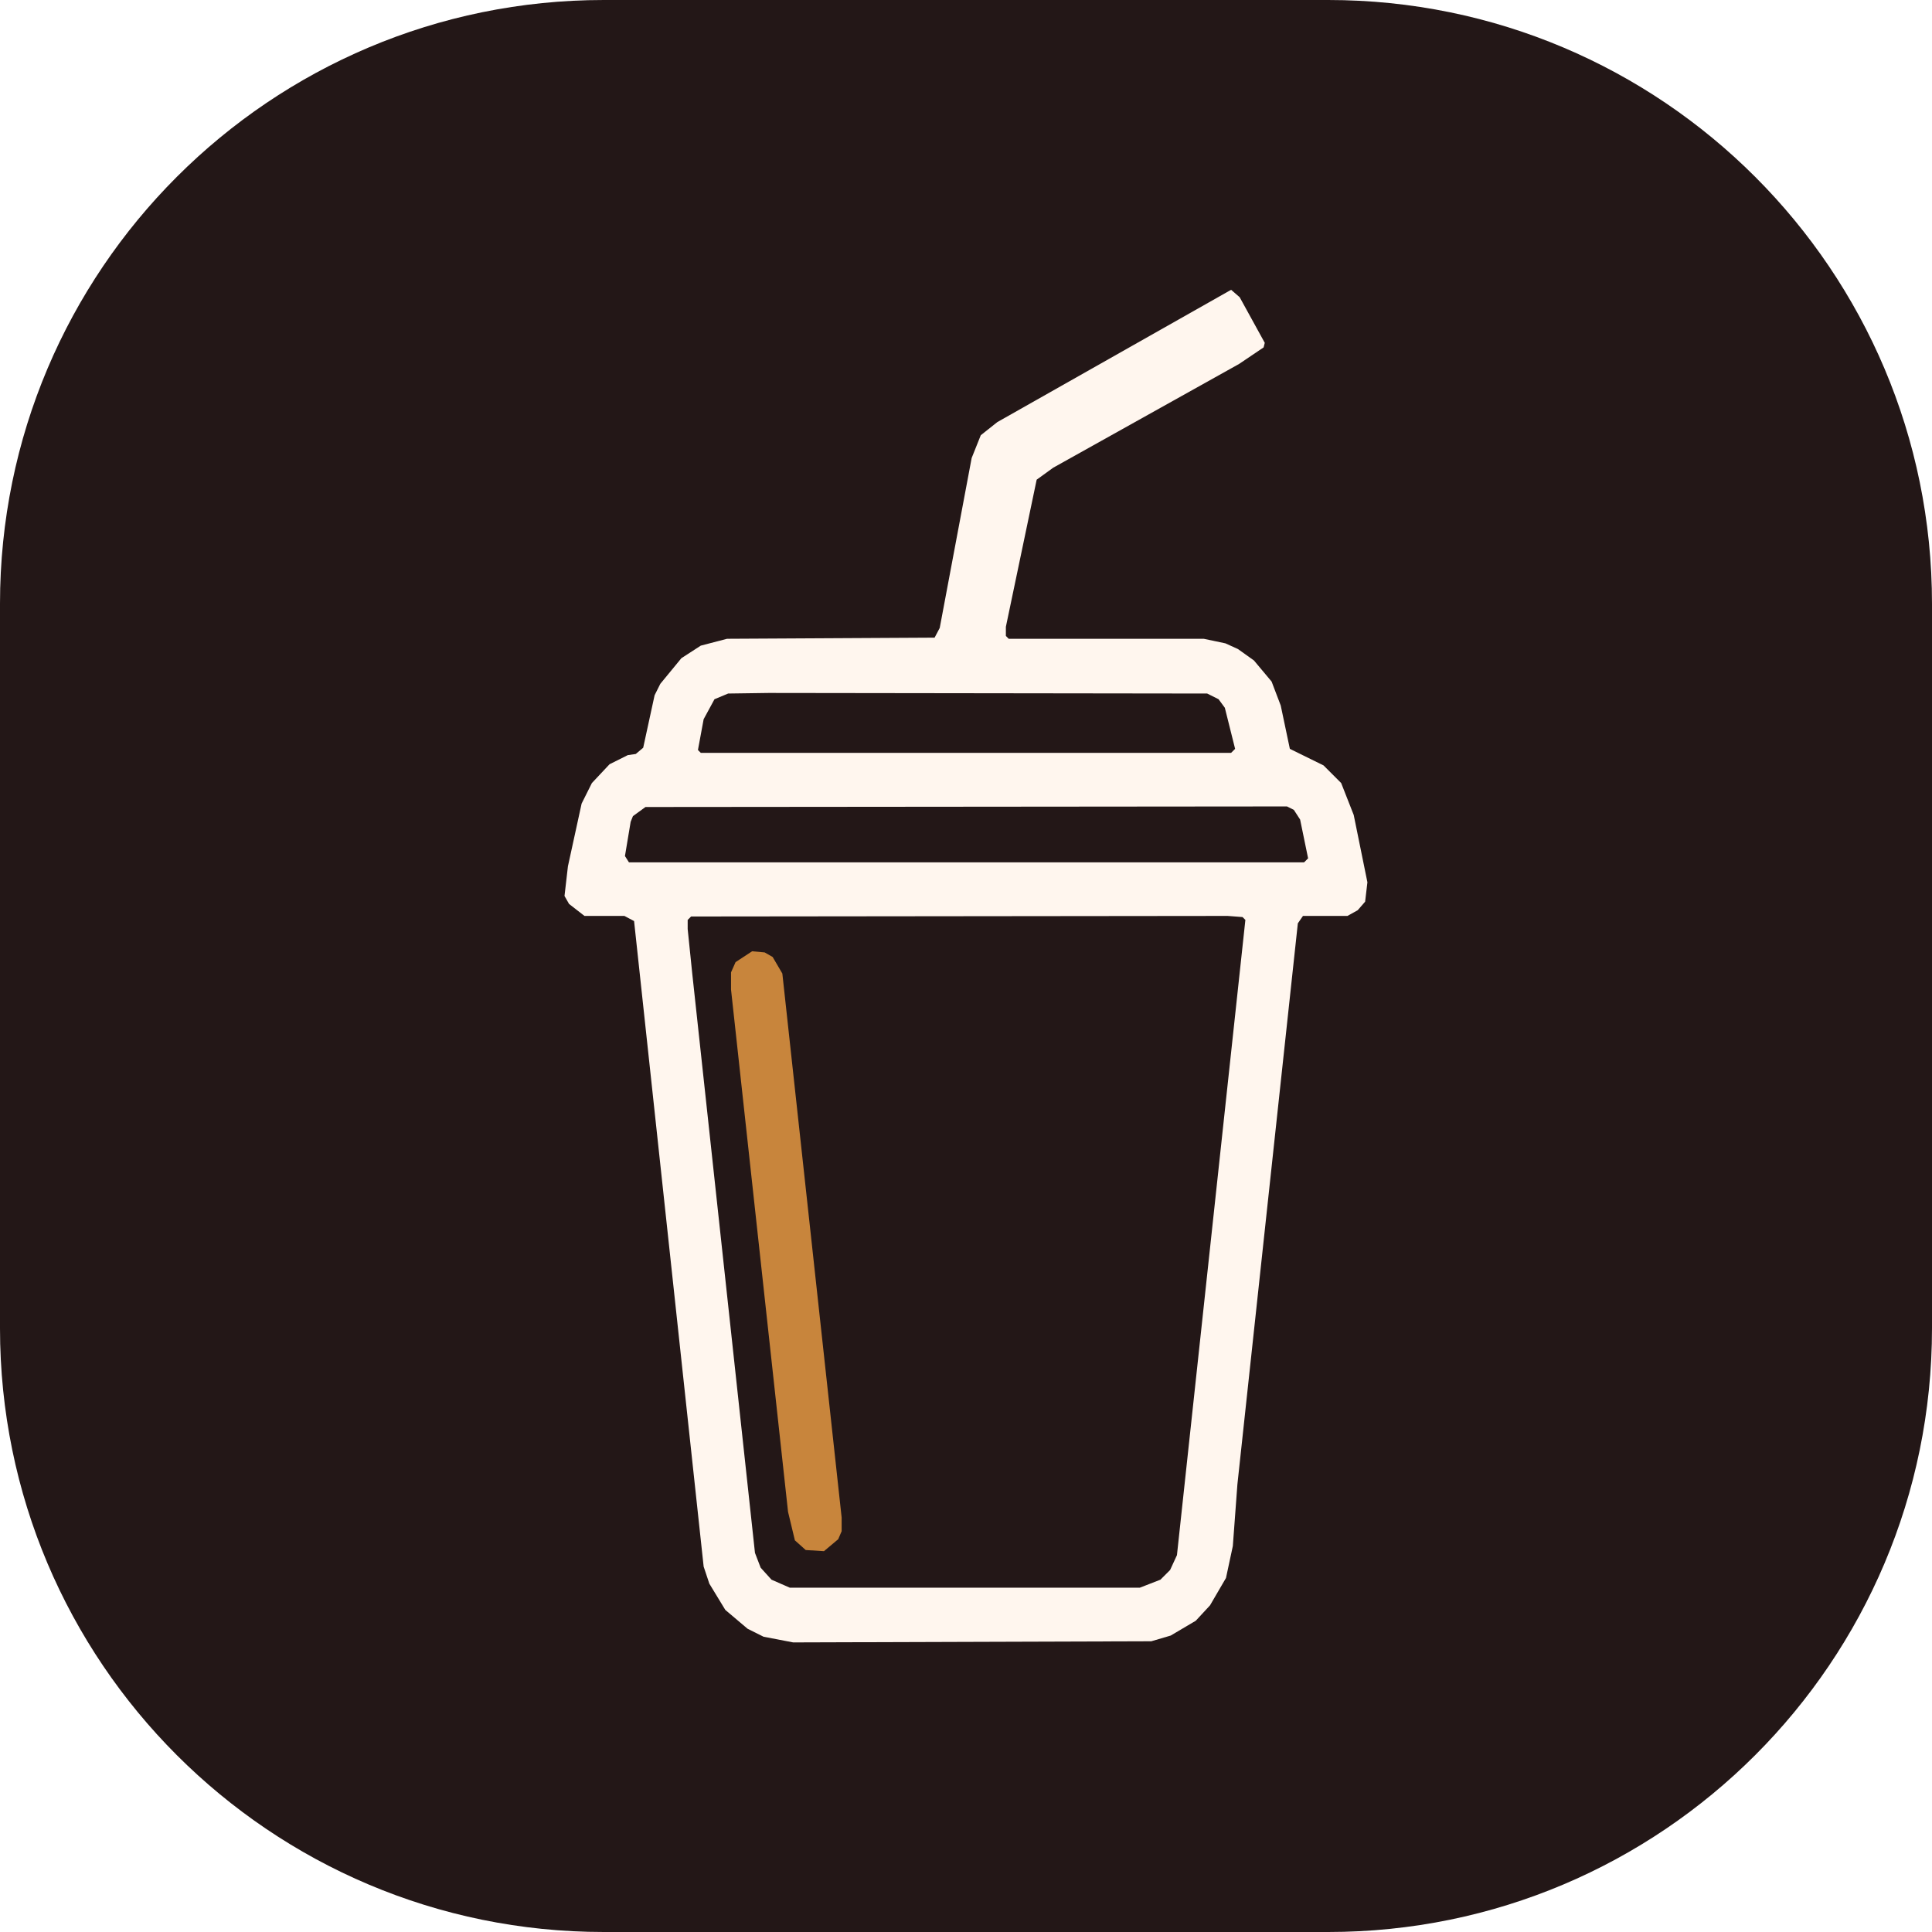
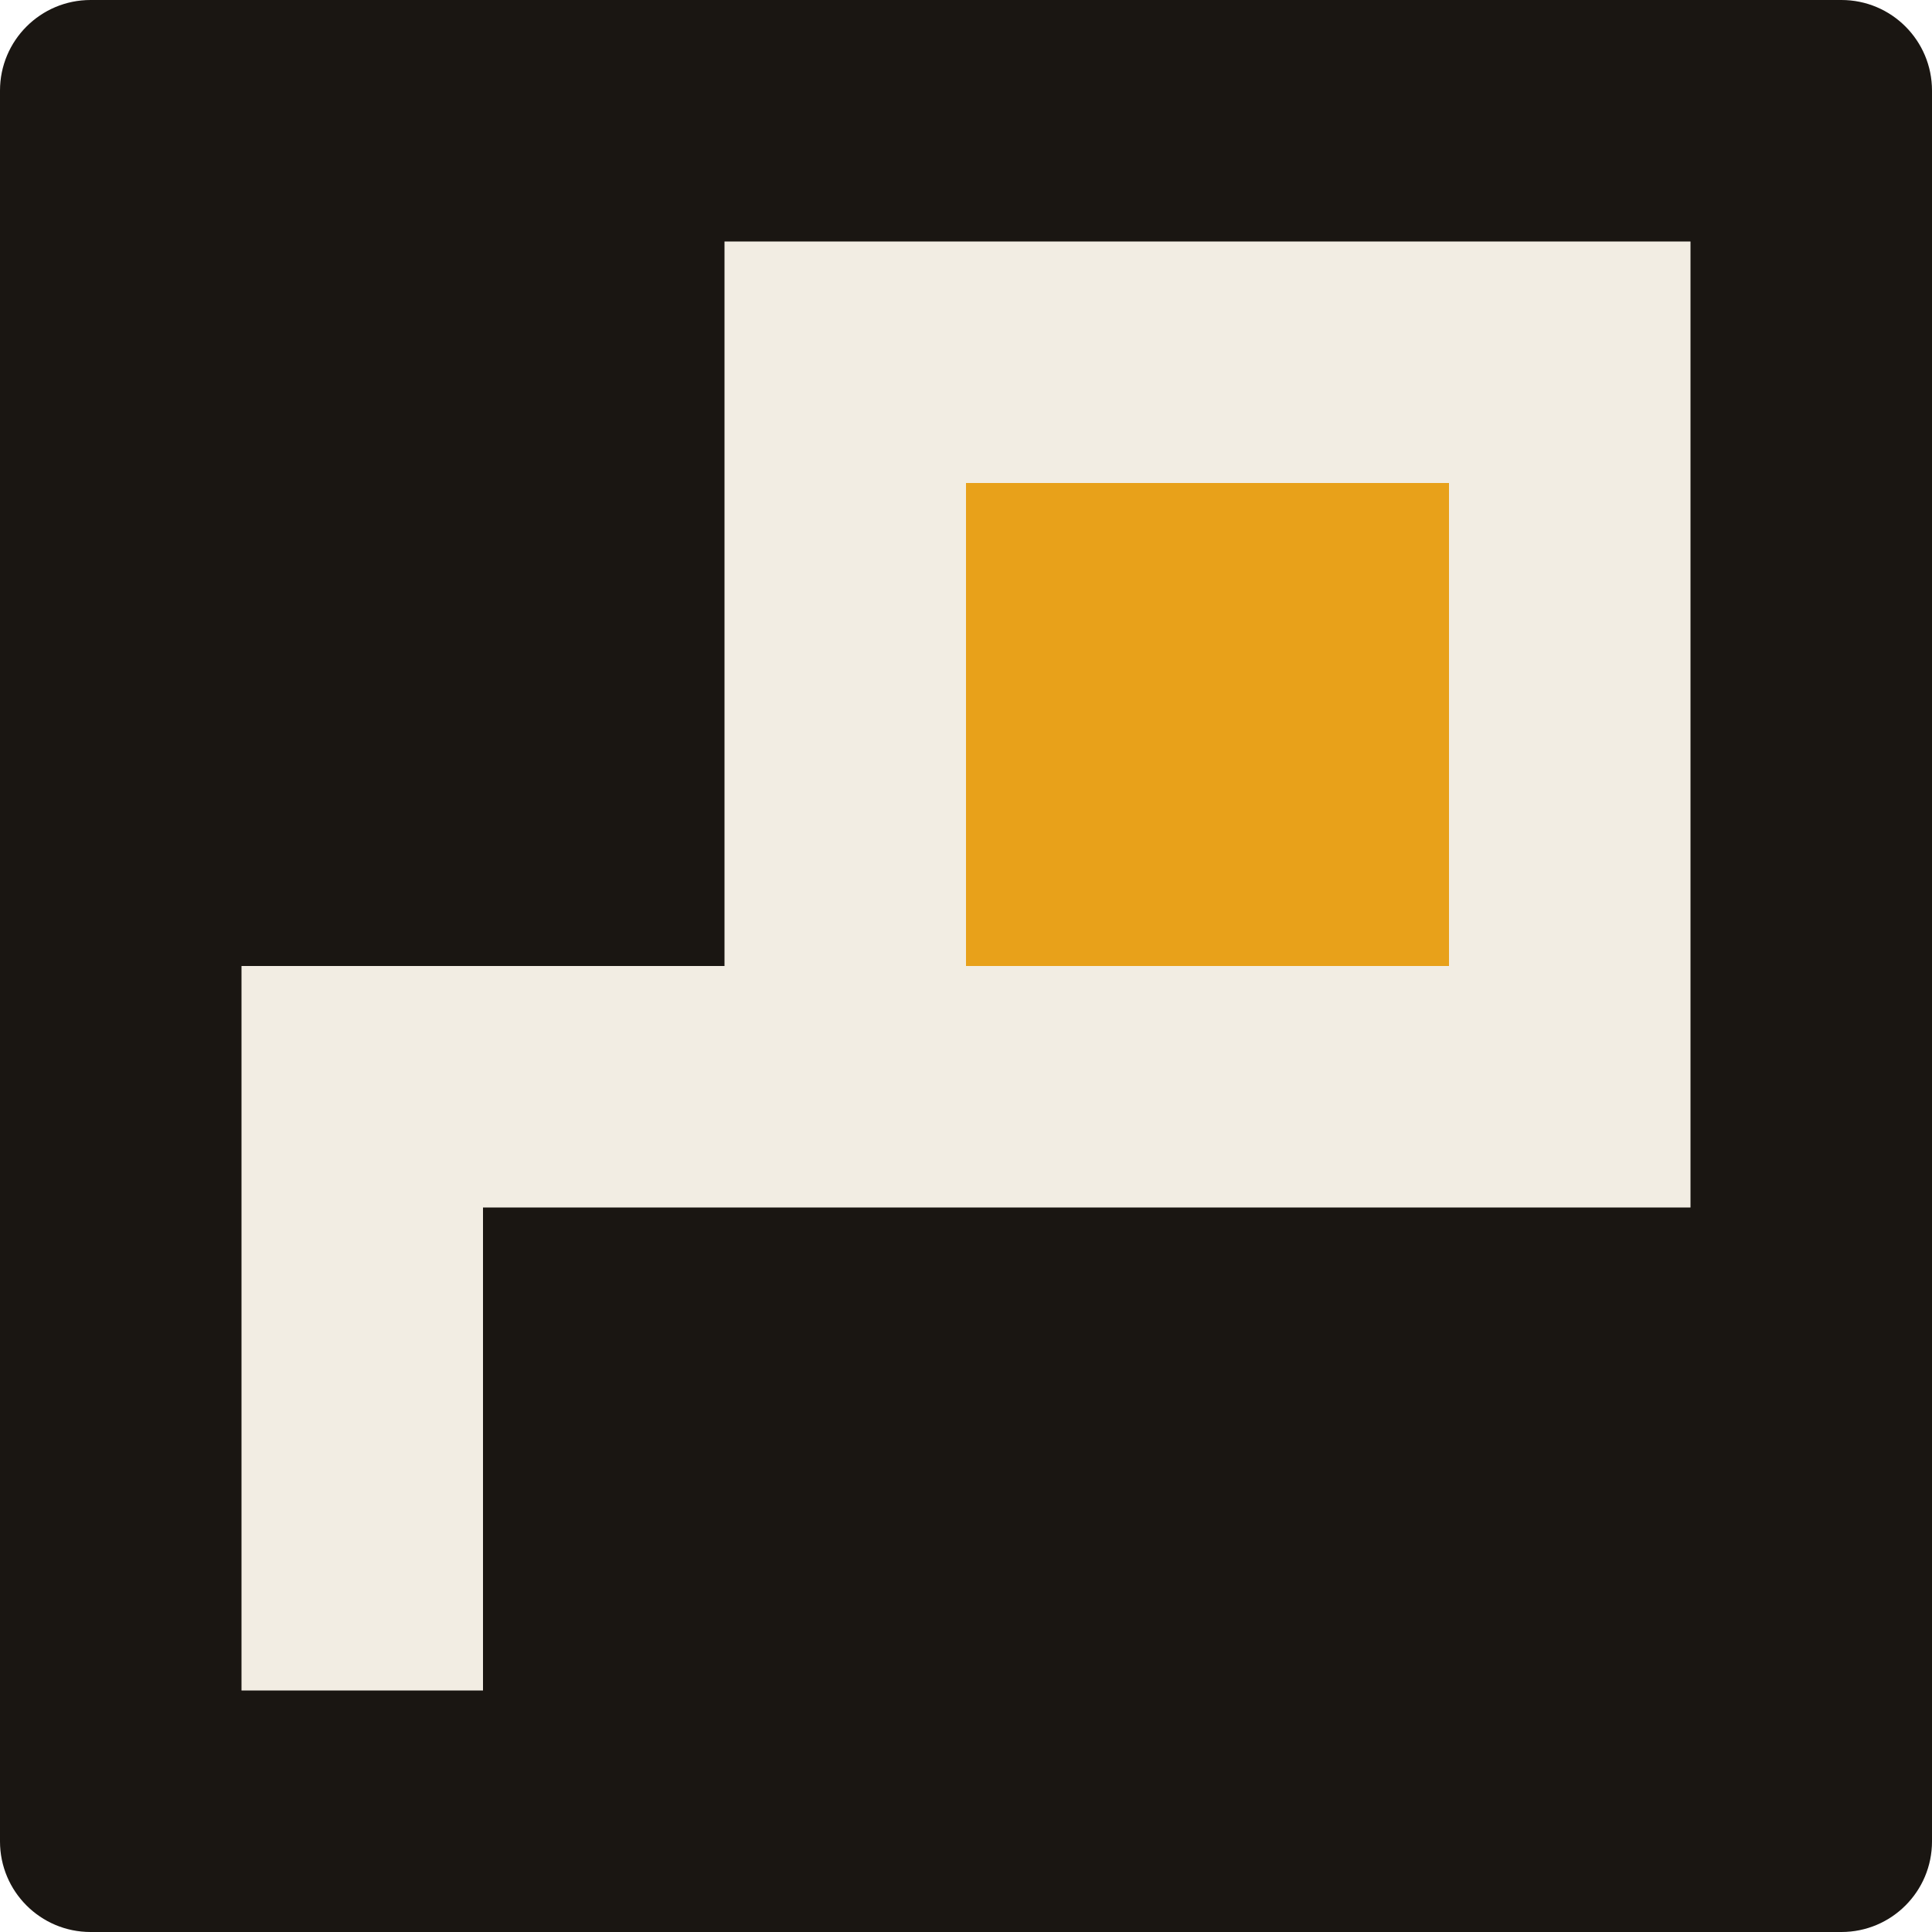
- <svg xmlns="http://www.w3.org/2000/svg" viewBox="0 0 32 32" width="32" height="32">
-   <rect width="32" height="32" rx="10" fill="#231717" />
-   <g transform="translate(9.35 4.80) scale(0.01889) translate(-464.5 -223.5)" fill-rule="evenodd">
-     <path fill="#FFF6EE" d="M1049.0,223.5 L844.0,339.5 L829.5,351.0 L821.5,371.0 L793.5,520.0 L789.0,528.5 L607.0,529.5 L584.0,535.5 L567.0,546.5 L548.5,569.0 L543.5,579.0 L533.5,625.0 L527.0,630.5 L520.0,631.5 L504.0,639.5 L488.5,656.0 L479.5,674.0 L467.5,729.0 L464.5,755.0 L468.5,762.0 L482.0,772.5 L517.0,772.5 L525.5,777.0 L586.5,1343.0 L591.5,1358.0 L605.5,1381.0 L625.0,1397.5 L639.0,1404.5 L665.0,1409.5 L979.0,1408.5 L996.0,1403.5 L1018.0,1390.5 L1030.5,1377.0 L1044.5,1353.0 L1050.5,1325.0 L1054.5,1271.0 L1107.5,779.0 L1112.0,772.5 L1151.0,772.5 L1160.0,767.5 L1166.5,760.0 L1168.5,743.0 L1156.5,684.0 L1145.5,656.0 L1130.0,640.5 L1100.5,626.0 L1092.5,588.0 L1084.5,567.0 L1069.0,548.5 L1055.0,538.5 L1044.0,533.5 L1025.0,529.5 L854.0,529.5 L851.5,527.0 L851.5,519.0 L878.5,390.0 L893.0,379.5 L1056.0,288.5 L1077.5,274.0 L1078.5,270.0 L1056.5,230.0 L1049.0,223.5Z M643.5,577.0 L1028.0,577.5 L1038.0,582.5 L1043.5,590.0 L1052.5,626.0 L1049.0,629.5 L584.0,629.5 L581.5,627.0 L586.5,600.0 L596.0,582.5 L608.0,577.5 L643.5,577.0Z M535.5,677.0 L1098.0,676.5 L1104.0,679.5 L1109.5,688.0 L1116.5,722.0 L1113.0,725.5 L521.0,725.5 L517.5,720.0 L522.5,690.0 L524.5,685.0 L535.5,677.0Z M575.5,773.0 L1046.0,772.5 L1059.0,773.5 L1061.5,776.0 L1001.5,1333.0 L995.5,1346.0 L987.0,1354.5 L969.0,1361.5 L662.0,1361.5 L646.0,1354.5 L636.5,1344.0 L631.5,1331.0 L576.5,823.0 L572.5,784.0 L572.5,776.0 L575.5,773.0Z" />
-     <path fill="#C8853C" d="M629.0,803.5 L614.5,813.0 L610.5,822.0 L610.5,837.0 L660.5,1295.0 L666.5,1320.0 L676.0,1328.5 L692.0,1329.5 L704.5,1319.0 L707.5,1312.0 L707.5,1300.0 L655.5,823.0 L647.0,808.5 L640.0,804.5 L629.0,803.5Z" />
-   </g>
+ <svg xmlns="http://www.w3.org/2000/svg" viewBox="0 0 64 64" width="32" height="32">
+   <style>.t{fill:#1a1612}.g{fill:#f2ede3}.c{fill:#e8a11a}@media (prefers-color-scheme:dark){.t{fill:#efe8da}.g{fill:#15120f}.c{fill:#f0ae35}}</style>
+   <rect class="t" width="64" height="64" rx="3" />
+   <path class="g" fill-rule="evenodd" d="M24 8H56V40H16V56H8V32H24Z M32 16V32H48V16Z" />
+   <rect class="c" x="32" y="16" width="16" height="16" />
</svg>
